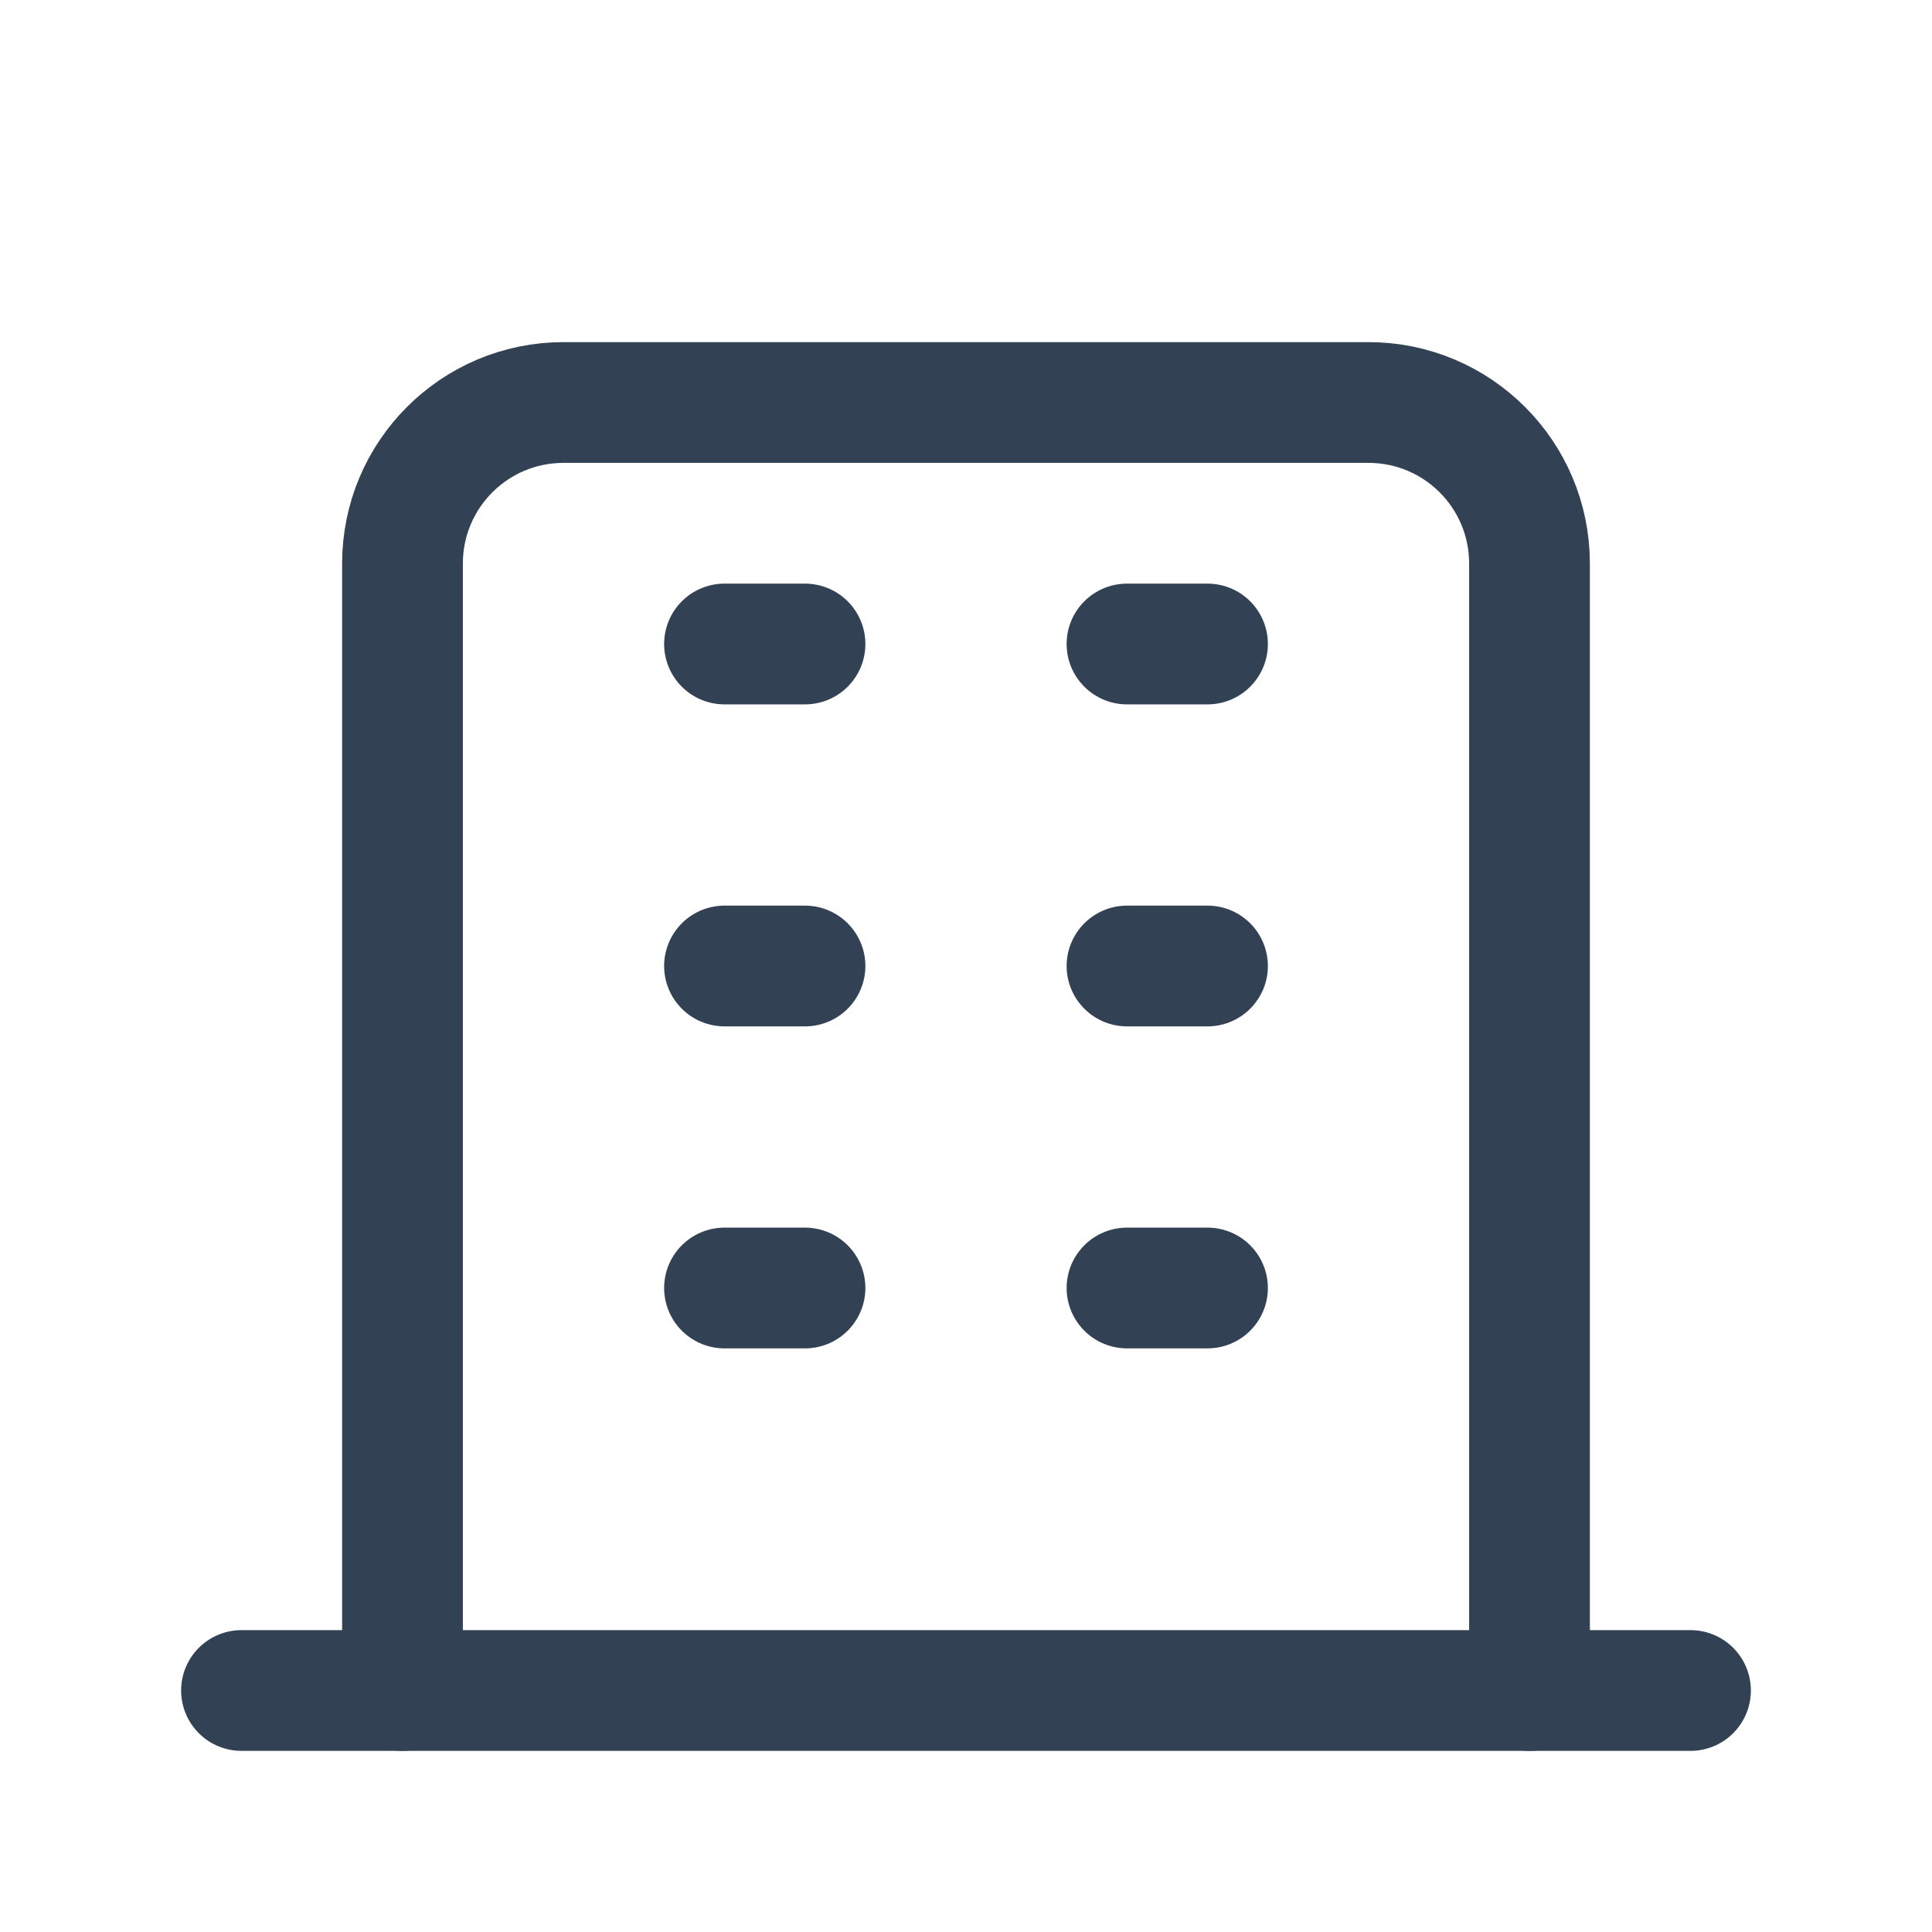
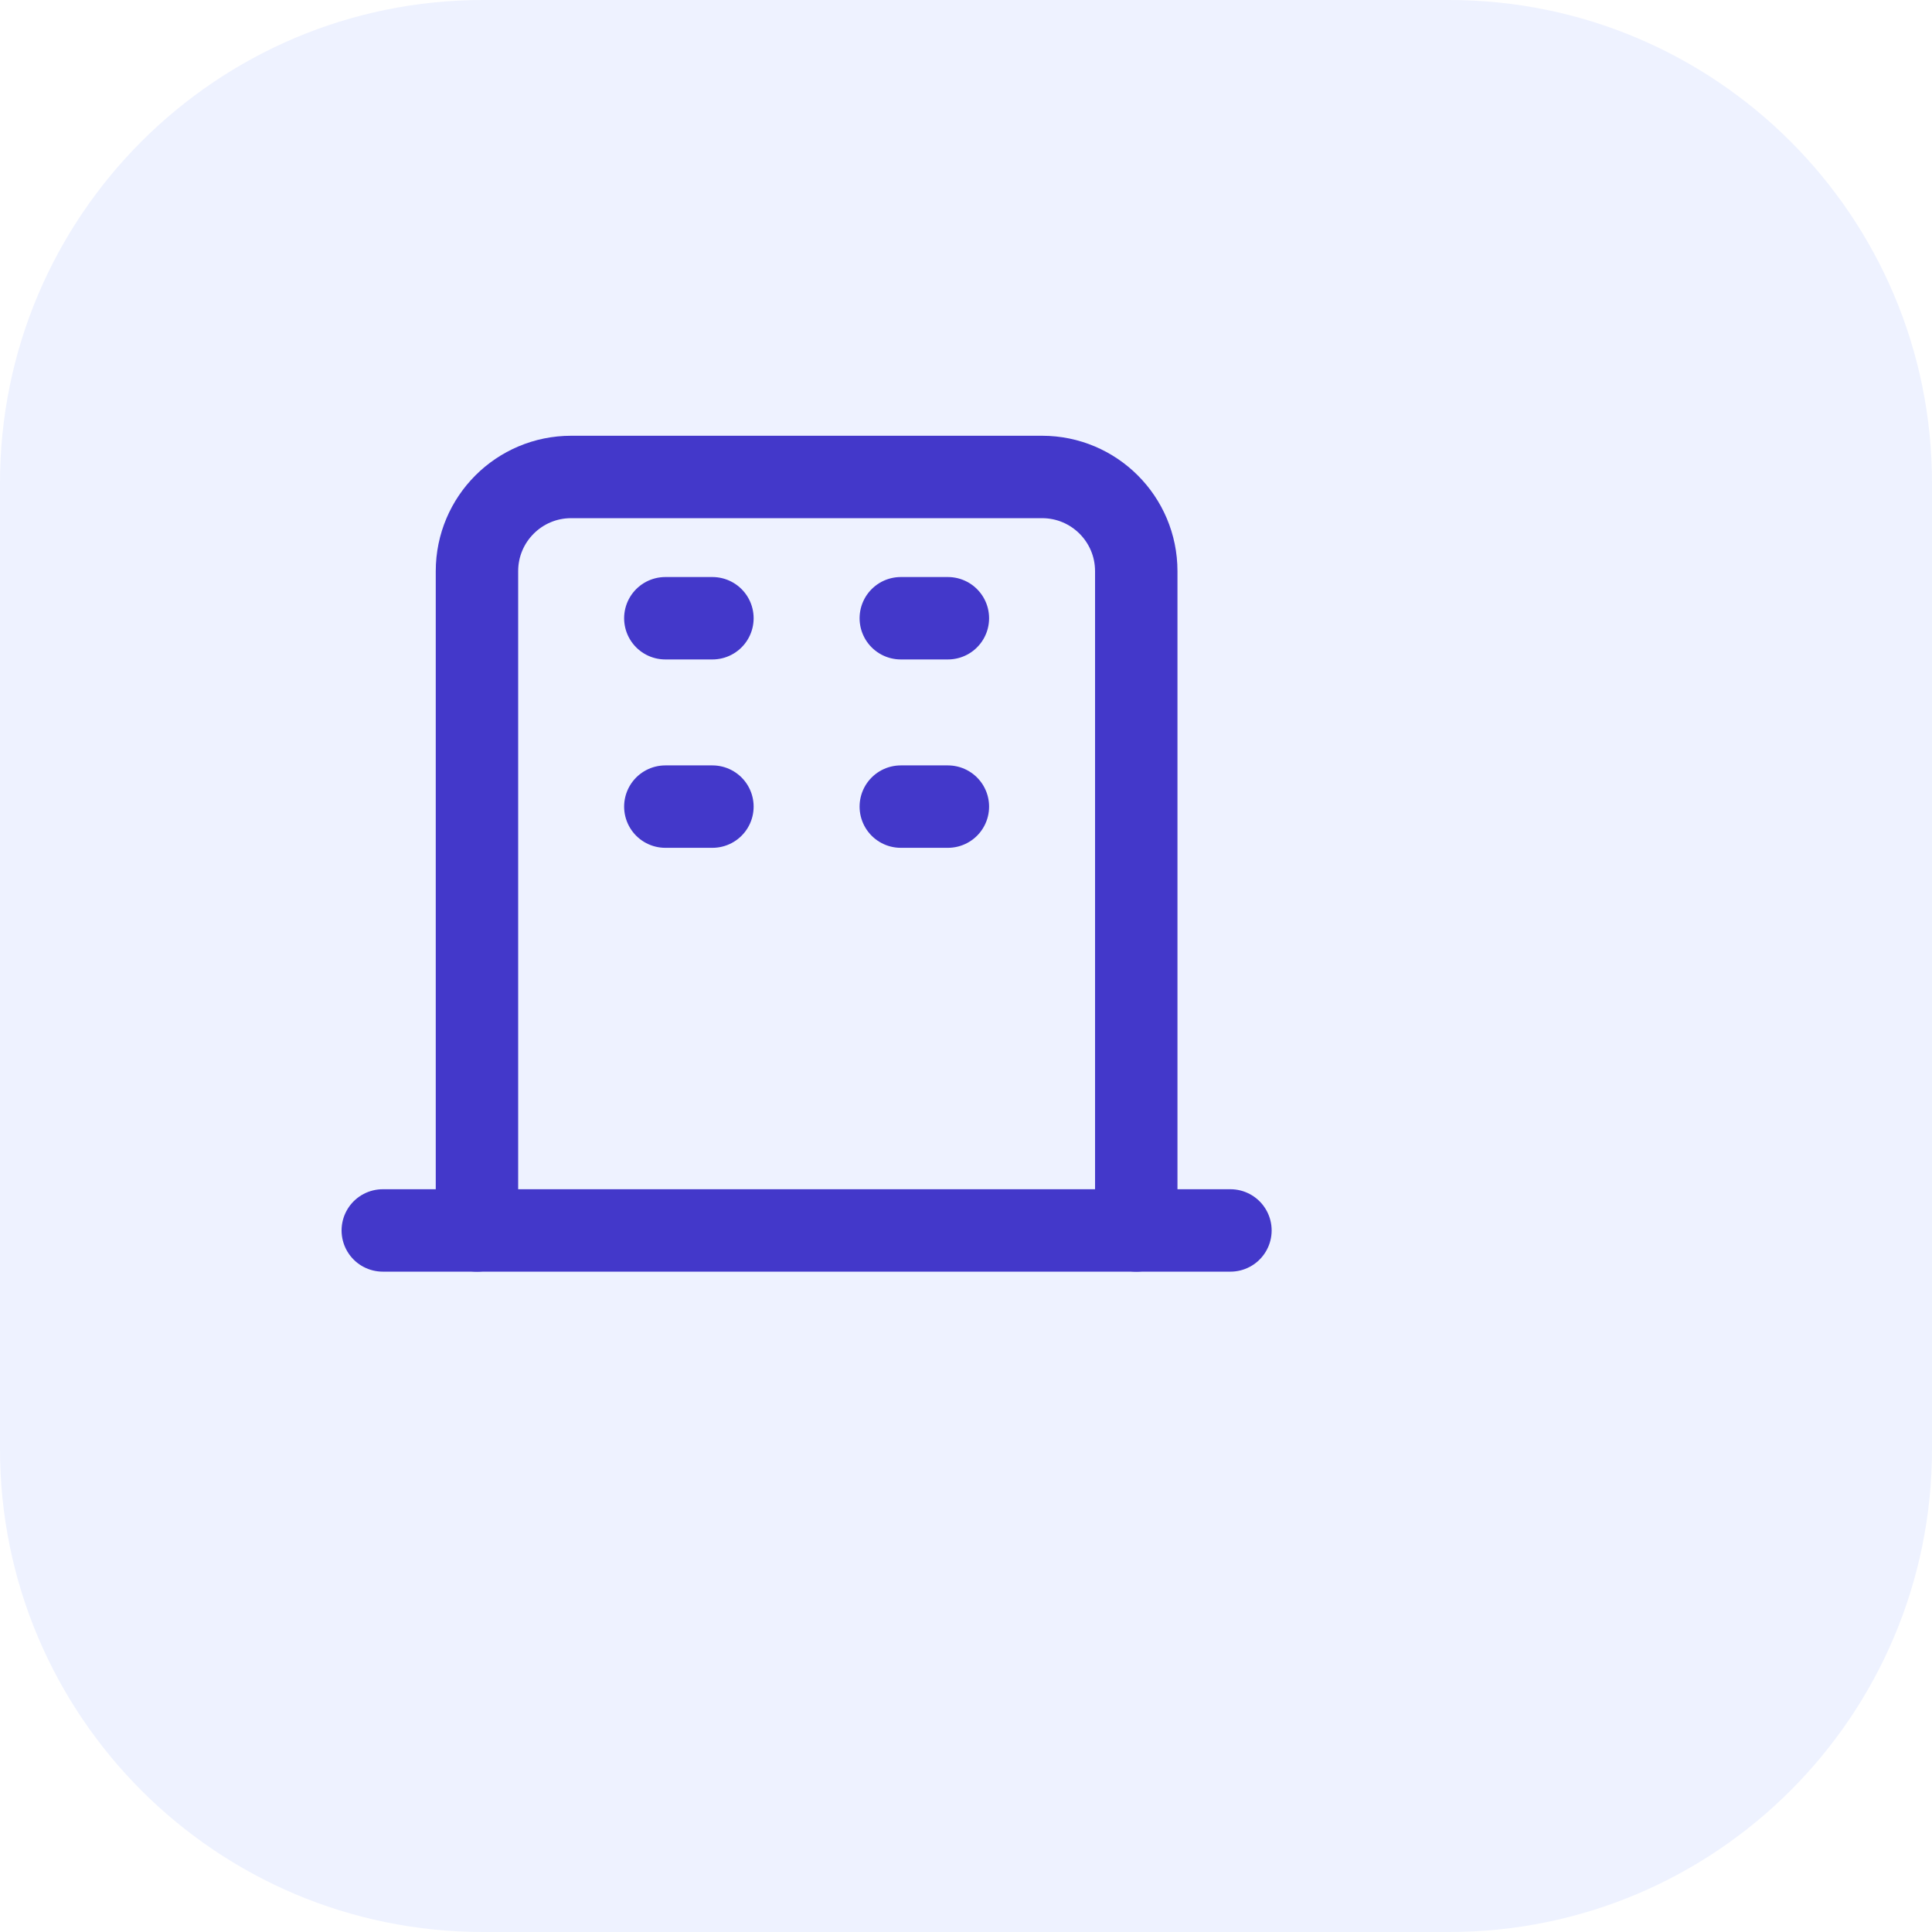
- <svg xmlns="http://www.w3.org/2000/svg" viewBox="0 0 24 24" fill="none" stroke="#334155" stroke-width="1.5" stroke-linecap="round" stroke-linejoin="round" aria-hidden="true">
-   <path d="M3 21h18" />
-   <path d="M9 8h1" />
-   <path d="M9 12h1" />
-   <path d="M9 16h1" />
-   <path d="M14 8h1" />
-   <path d="M14 12h1" />
-   <path d="M14 16h1" />
-   <path d="M5 21v-14a2 2 0 0 1 2 -2h10a2 2 0 0 1 2 2v14" />
+ <svg xmlns="http://www.w3.org/2000/svg" viewBox="0 0 32 32" aria-hidden="true">
+   <rect width="32" height="32" rx="8" fill="#EEF2FF" />
+   <g transform="translate(4,4) scale(0.78)" fill="none" stroke="#4338CA" stroke-width="1.75" stroke-linecap="round" stroke-linejoin="round">
+     <path d="M3 21h18" />
+     <path d="M9 8h1" />
+     <path d="M9 12h1" />
+     <path d="M14 8h1" />
+     <path d="M14 12h1" />
+     <path d="M5 21v-14a2 2 0 0 1 2 -2h10a2 2 0 0 1 2 2v14" />
+   </g>
</svg>
